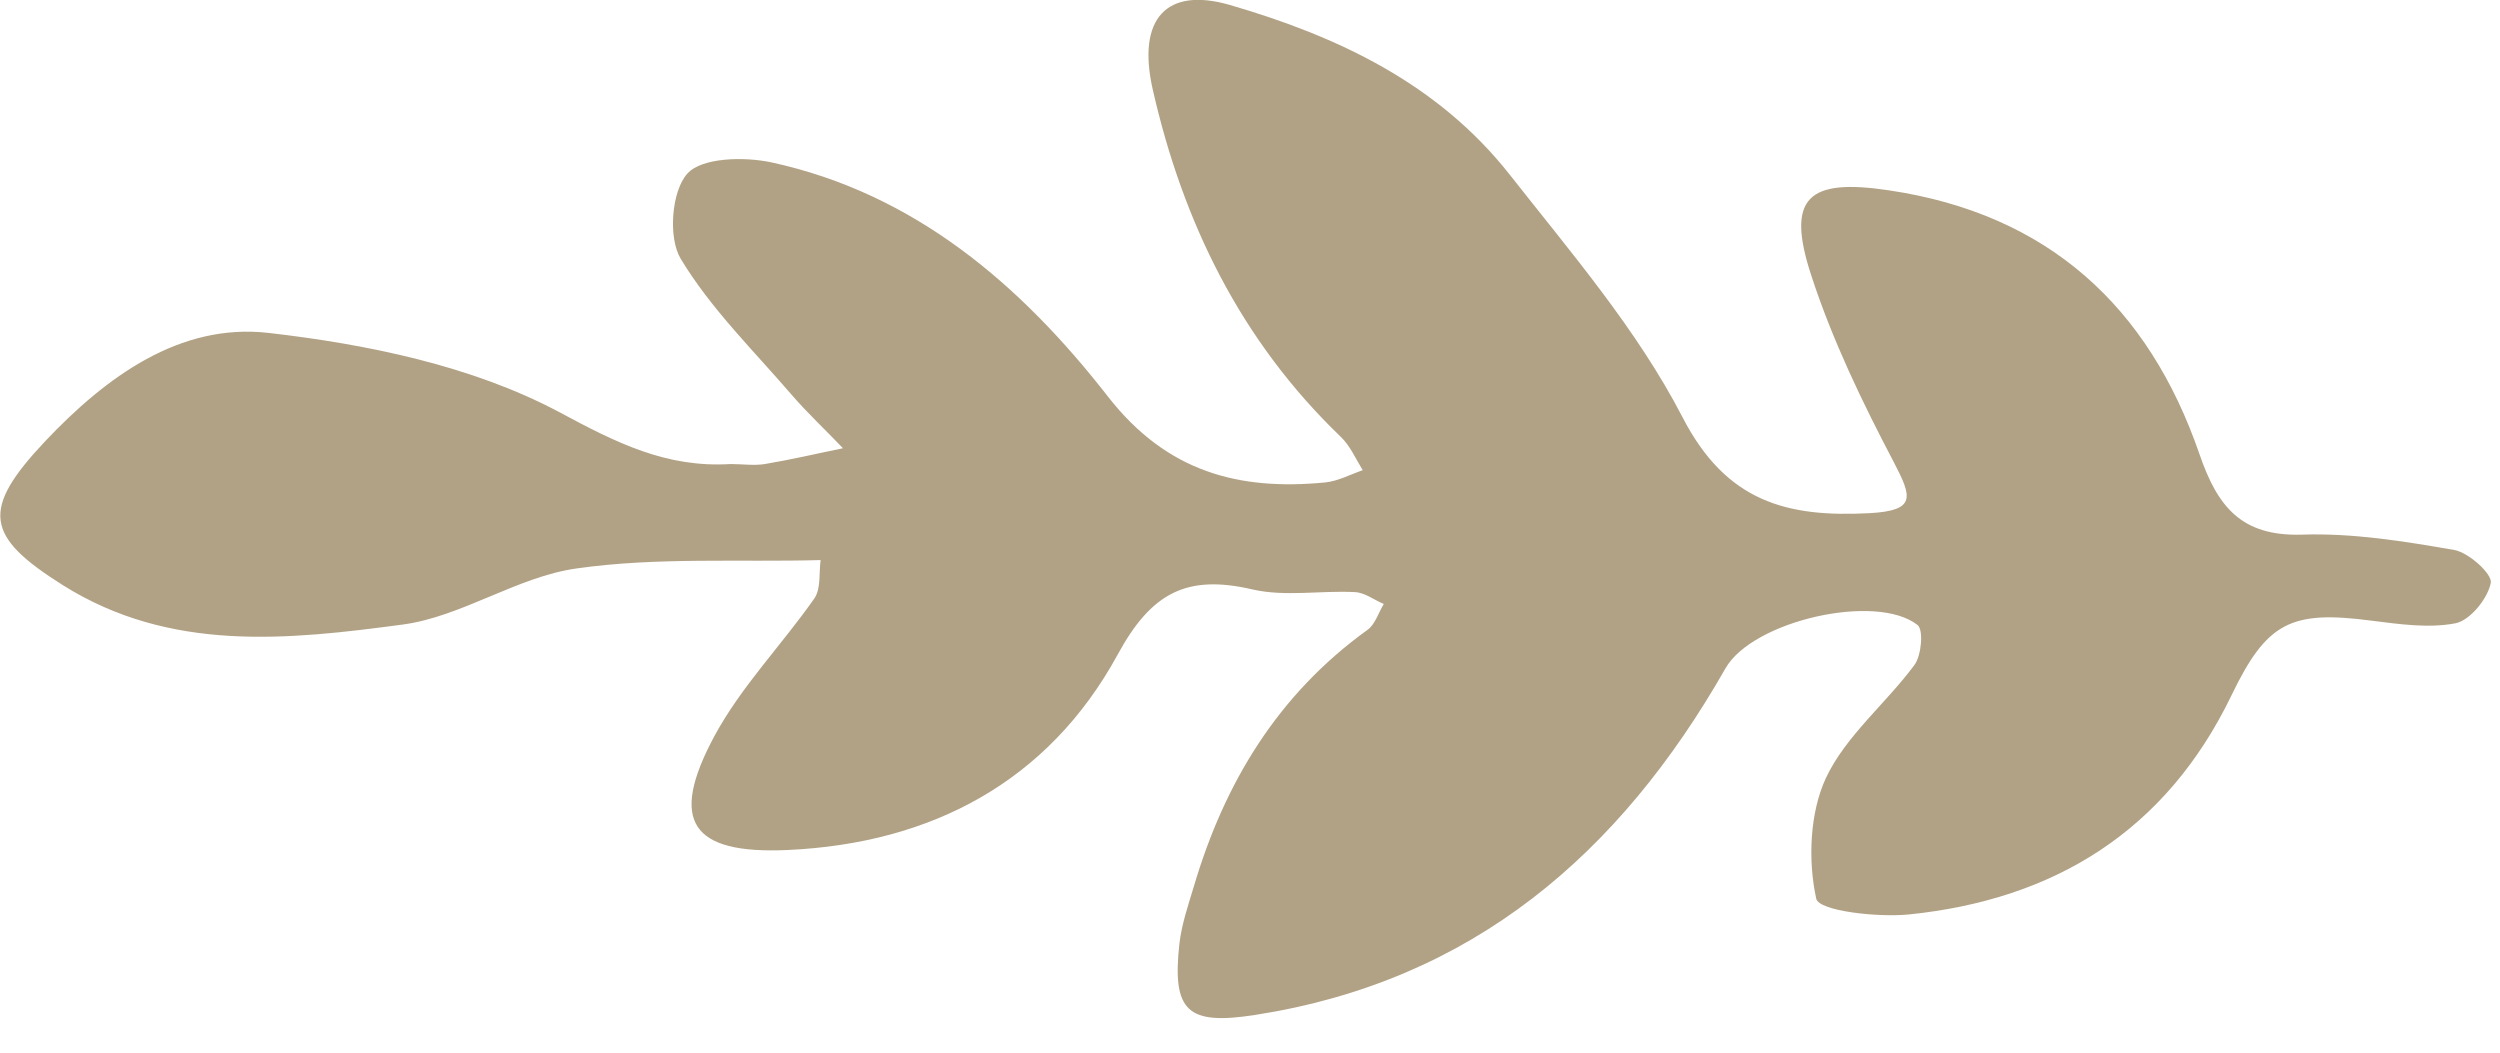
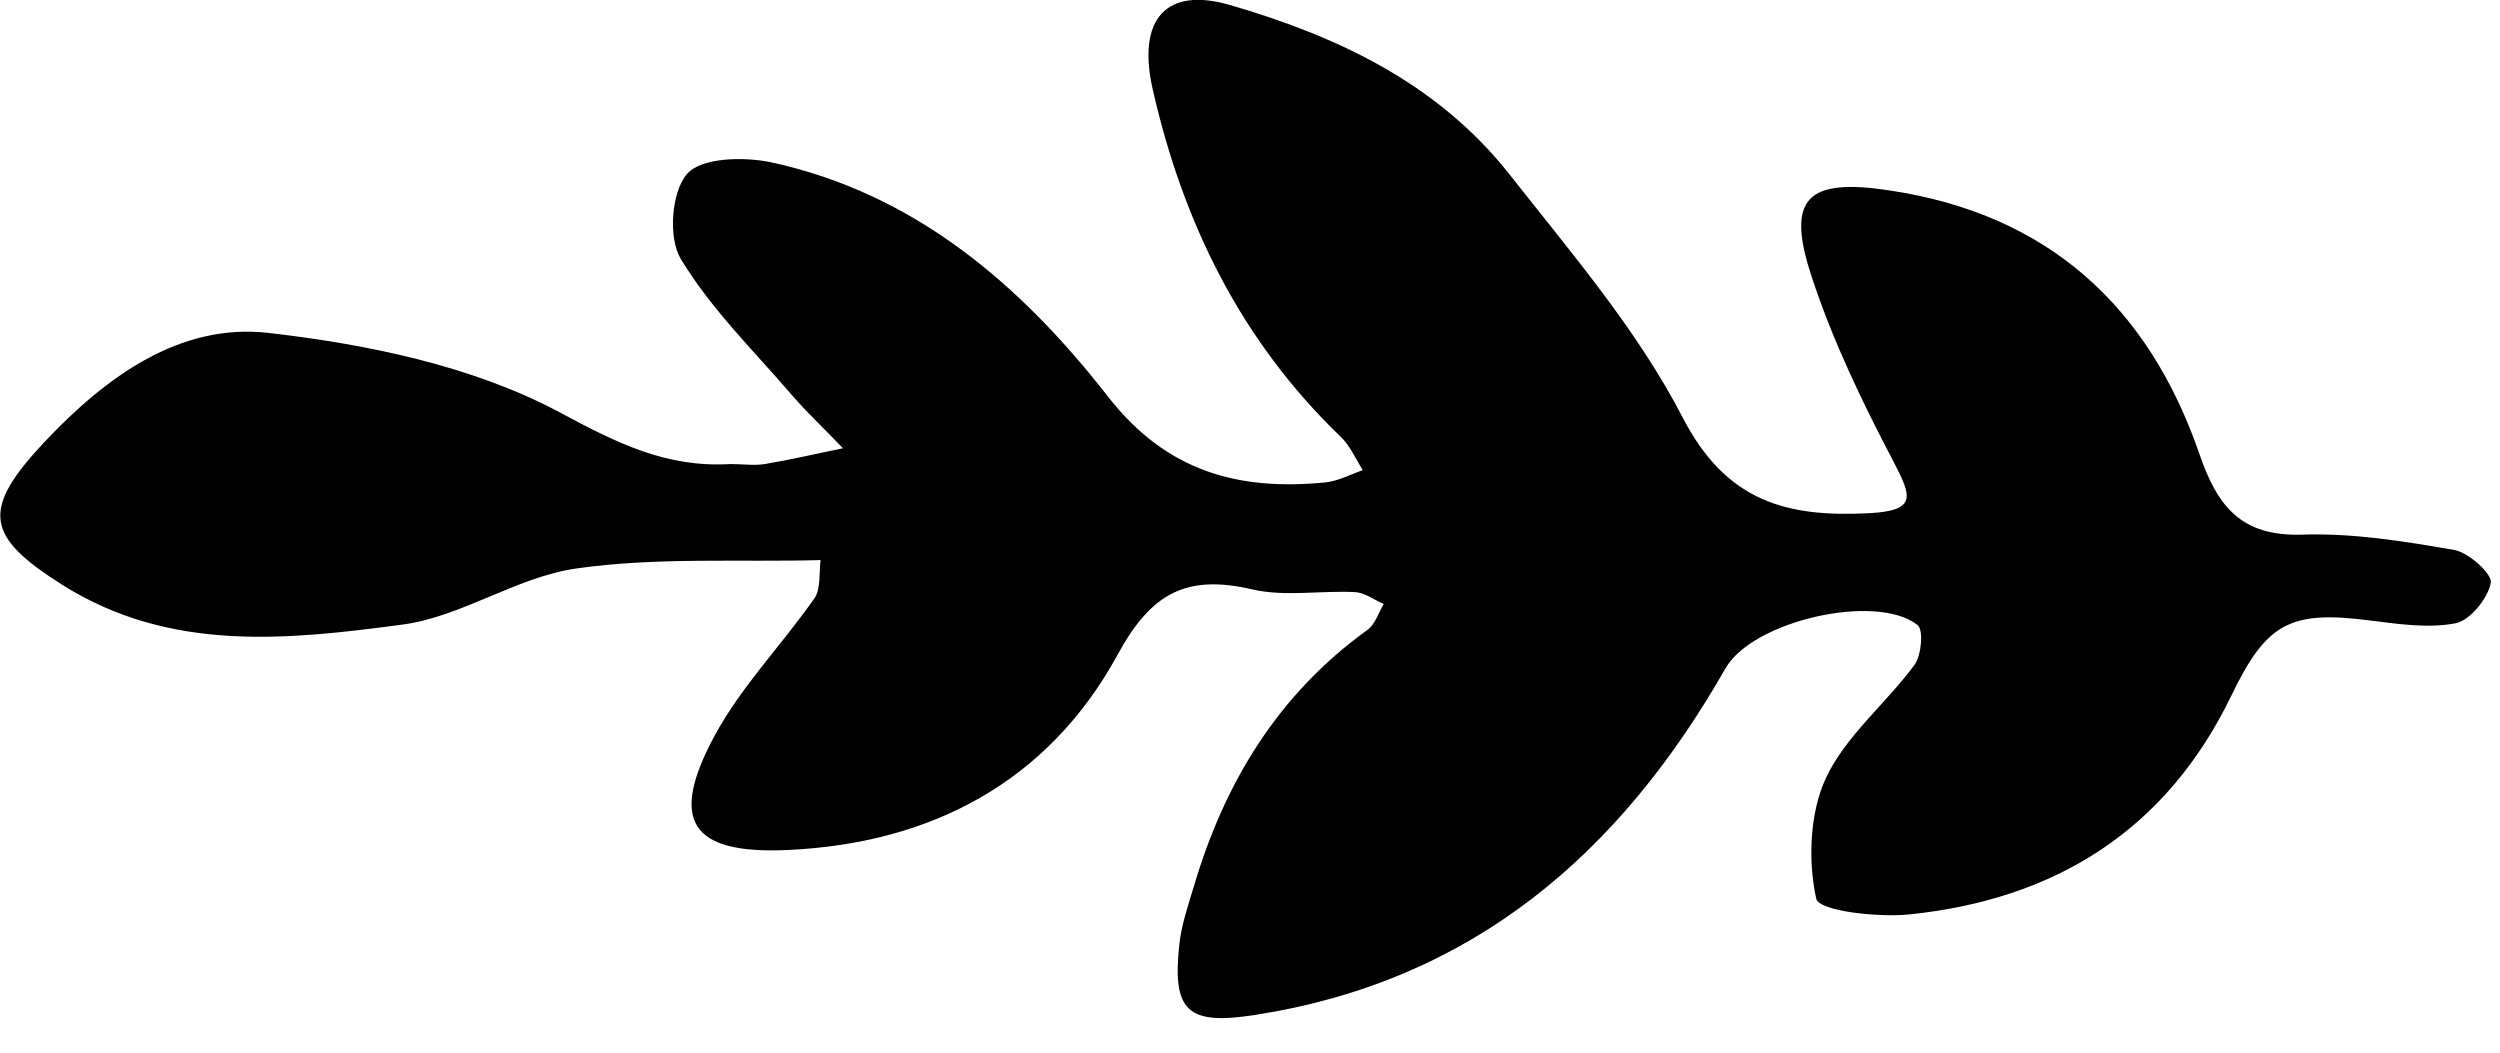
- <svg xmlns="http://www.w3.org/2000/svg" width="57" height="24" viewBox="0 0 57 24" fill="none">
-   <path d="M16.66 10.58C15.19 10.67 14.06 10.1 12.74 9.39C10.76 8.34 8.38 7.85 6.12 7.59C4.1 7.36 2.42 8.59 1.03 10.06C-0.45 11.63 -0.33 12.23 1.43 13.34C3.88 14.88 6.56 14.59 9.18 14.24C10.53 14.06 11.79 13.15 13.15 12.96C14.98 12.7 16.86 12.82 18.71 12.77C18.67 13.06 18.72 13.42 18.57 13.64C17.83 14.7 16.9 15.65 16.29 16.78C15.24 18.73 15.76 19.48 17.96 19.38C21.24 19.23 23.9 17.82 25.48 14.93C26.25 13.51 27.06 13.09 28.56 13.44C29.3 13.61 30.11 13.46 30.89 13.5C31.12 13.51 31.33 13.68 31.55 13.77C31.43 13.97 31.35 14.24 31.18 14.36C29.14 15.83 27.92 17.84 27.22 20.21C27.09 20.64 26.94 21.08 26.89 21.52C26.72 23.07 27.08 23.38 28.62 23.14C33.57 22.37 36.93 19.47 39.34 15.24C39.96 14.15 42.78 13.51 43.72 14.25C43.86 14.36 43.81 14.94 43.65 15.16C43 16.04 42.08 16.78 41.63 17.74C41.26 18.54 41.22 19.62 41.41 20.49C41.47 20.77 42.8 20.92 43.52 20.85C46.85 20.51 49.39 18.94 50.88 15.85C51.68 14.19 52.23 13.91 54.06 14.15C54.7 14.23 55.37 14.33 55.99 14.21C56.32 14.14 56.72 13.65 56.79 13.29C56.83 13.09 56.29 12.6 55.96 12.54C54.81 12.34 53.64 12.15 52.48 12.19C51.1 12.23 50.56 11.55 50.15 10.36C48.99 6.99 46.7 4.88 43.07 4.34C41.22 4.06 40.71 4.5 41.3 6.29C41.78 7.76 42.46 9.17 43.18 10.54C43.59 11.33 43.7 11.64 42.63 11.7C40.75 11.8 39.36 11.45 38.36 9.51C37.33 7.52 35.82 5.76 34.42 3.98C32.79 1.91 30.51 0.83 28.03 0.11C26.6 -0.3 25.92 0.42 26.28 2.03C26.97 5.07 28.29 7.77 30.57 9.96C30.78 10.16 30.91 10.46 31.07 10.72C30.78 10.82 30.51 10.97 30.21 11C28.24 11.19 26.6 10.76 25.26 9.04C23.28 6.5 20.86 4.41 17.58 3.7C16.96 3.57 16 3.59 15.67 3.96C15.31 4.36 15.23 5.42 15.52 5.9C16.2 7.03 17.17 7.98 18.04 8.99C18.41 9.42 18.83 9.81 19.22 10.22C18.63 10.34 18.04 10.48 17.44 10.58C17.19 10.62 16.92 10.58 16.66 10.58Z" fill="#B2A285" />
+ <svg xmlns="http://www.w3.org/2000/svg" width="57" height="24" viewBox="0 0 57 24" fill="currentColor">
+   <path d="M16.66 10.58C15.19 10.67 14.06 10.1 12.74 9.39C10.76 8.34 8.38 7.85 6.12 7.59C4.1 7.36 2.42 8.59 1.03 10.06C-0.45 11.63 -0.33 12.23 1.43 13.34C3.88 14.88 6.56 14.59 9.18 14.24C10.53 14.06 11.79 13.15 13.15 12.96C14.98 12.7 16.86 12.82 18.71 12.77C18.67 13.06 18.72 13.42 18.57 13.64C17.83 14.7 16.9 15.65 16.29 16.78C15.24 18.73 15.76 19.48 17.96 19.38C21.24 19.23 23.9 17.82 25.48 14.93C26.25 13.51 27.06 13.09 28.56 13.44C29.3 13.61 30.11 13.46 30.89 13.5C31.12 13.51 31.33 13.68 31.55 13.77C31.43 13.97 31.35 14.24 31.18 14.36C29.14 15.83 27.92 17.84 27.22 20.21C27.09 20.64 26.94 21.08 26.89 21.52C26.72 23.07 27.08 23.38 28.62 23.14C33.57 22.37 36.93 19.47 39.34 15.24C39.96 14.15 42.78 13.51 43.72 14.25C43.86 14.36 43.81 14.94 43.65 15.16C43 16.04 42.08 16.78 41.63 17.74C41.26 18.54 41.22 19.62 41.41 20.49C41.47 20.77 42.8 20.92 43.52 20.85C46.85 20.51 49.39 18.94 50.88 15.85C51.68 14.19 52.23 13.91 54.06 14.15C54.7 14.23 55.37 14.33 55.99 14.21C56.32 14.14 56.72 13.65 56.79 13.29C56.83 13.09 56.29 12.6 55.96 12.54C54.81 12.34 53.64 12.15 52.48 12.19C51.1 12.23 50.56 11.55 50.15 10.36C48.99 6.99 46.7 4.88 43.07 4.34C41.22 4.06 40.71 4.5 41.3 6.29C41.78 7.76 42.46 9.17 43.18 10.54C43.59 11.33 43.7 11.64 42.63 11.7C40.75 11.8 39.36 11.45 38.36 9.51C37.33 7.52 35.82 5.76 34.42 3.98C32.79 1.91 30.51 0.83 28.03 0.11C26.6 -0.3 25.92 0.42 26.28 2.03C26.97 5.07 28.29 7.77 30.57 9.96C30.78 10.16 30.91 10.46 31.07 10.72C30.78 10.82 30.51 10.97 30.21 11C28.24 11.19 26.6 10.76 25.26 9.04C23.28 6.5 20.86 4.41 17.58 3.7C16.96 3.57 16 3.59 15.67 3.96C15.31 4.36 15.23 5.42 15.52 5.9C16.2 7.03 17.17 7.98 18.04 8.99C18.41 9.42 18.83 9.81 19.22 10.22C18.63 10.34 18.04 10.48 17.44 10.58C17.19 10.62 16.92 10.58 16.66 10.58Z" />
</svg>
